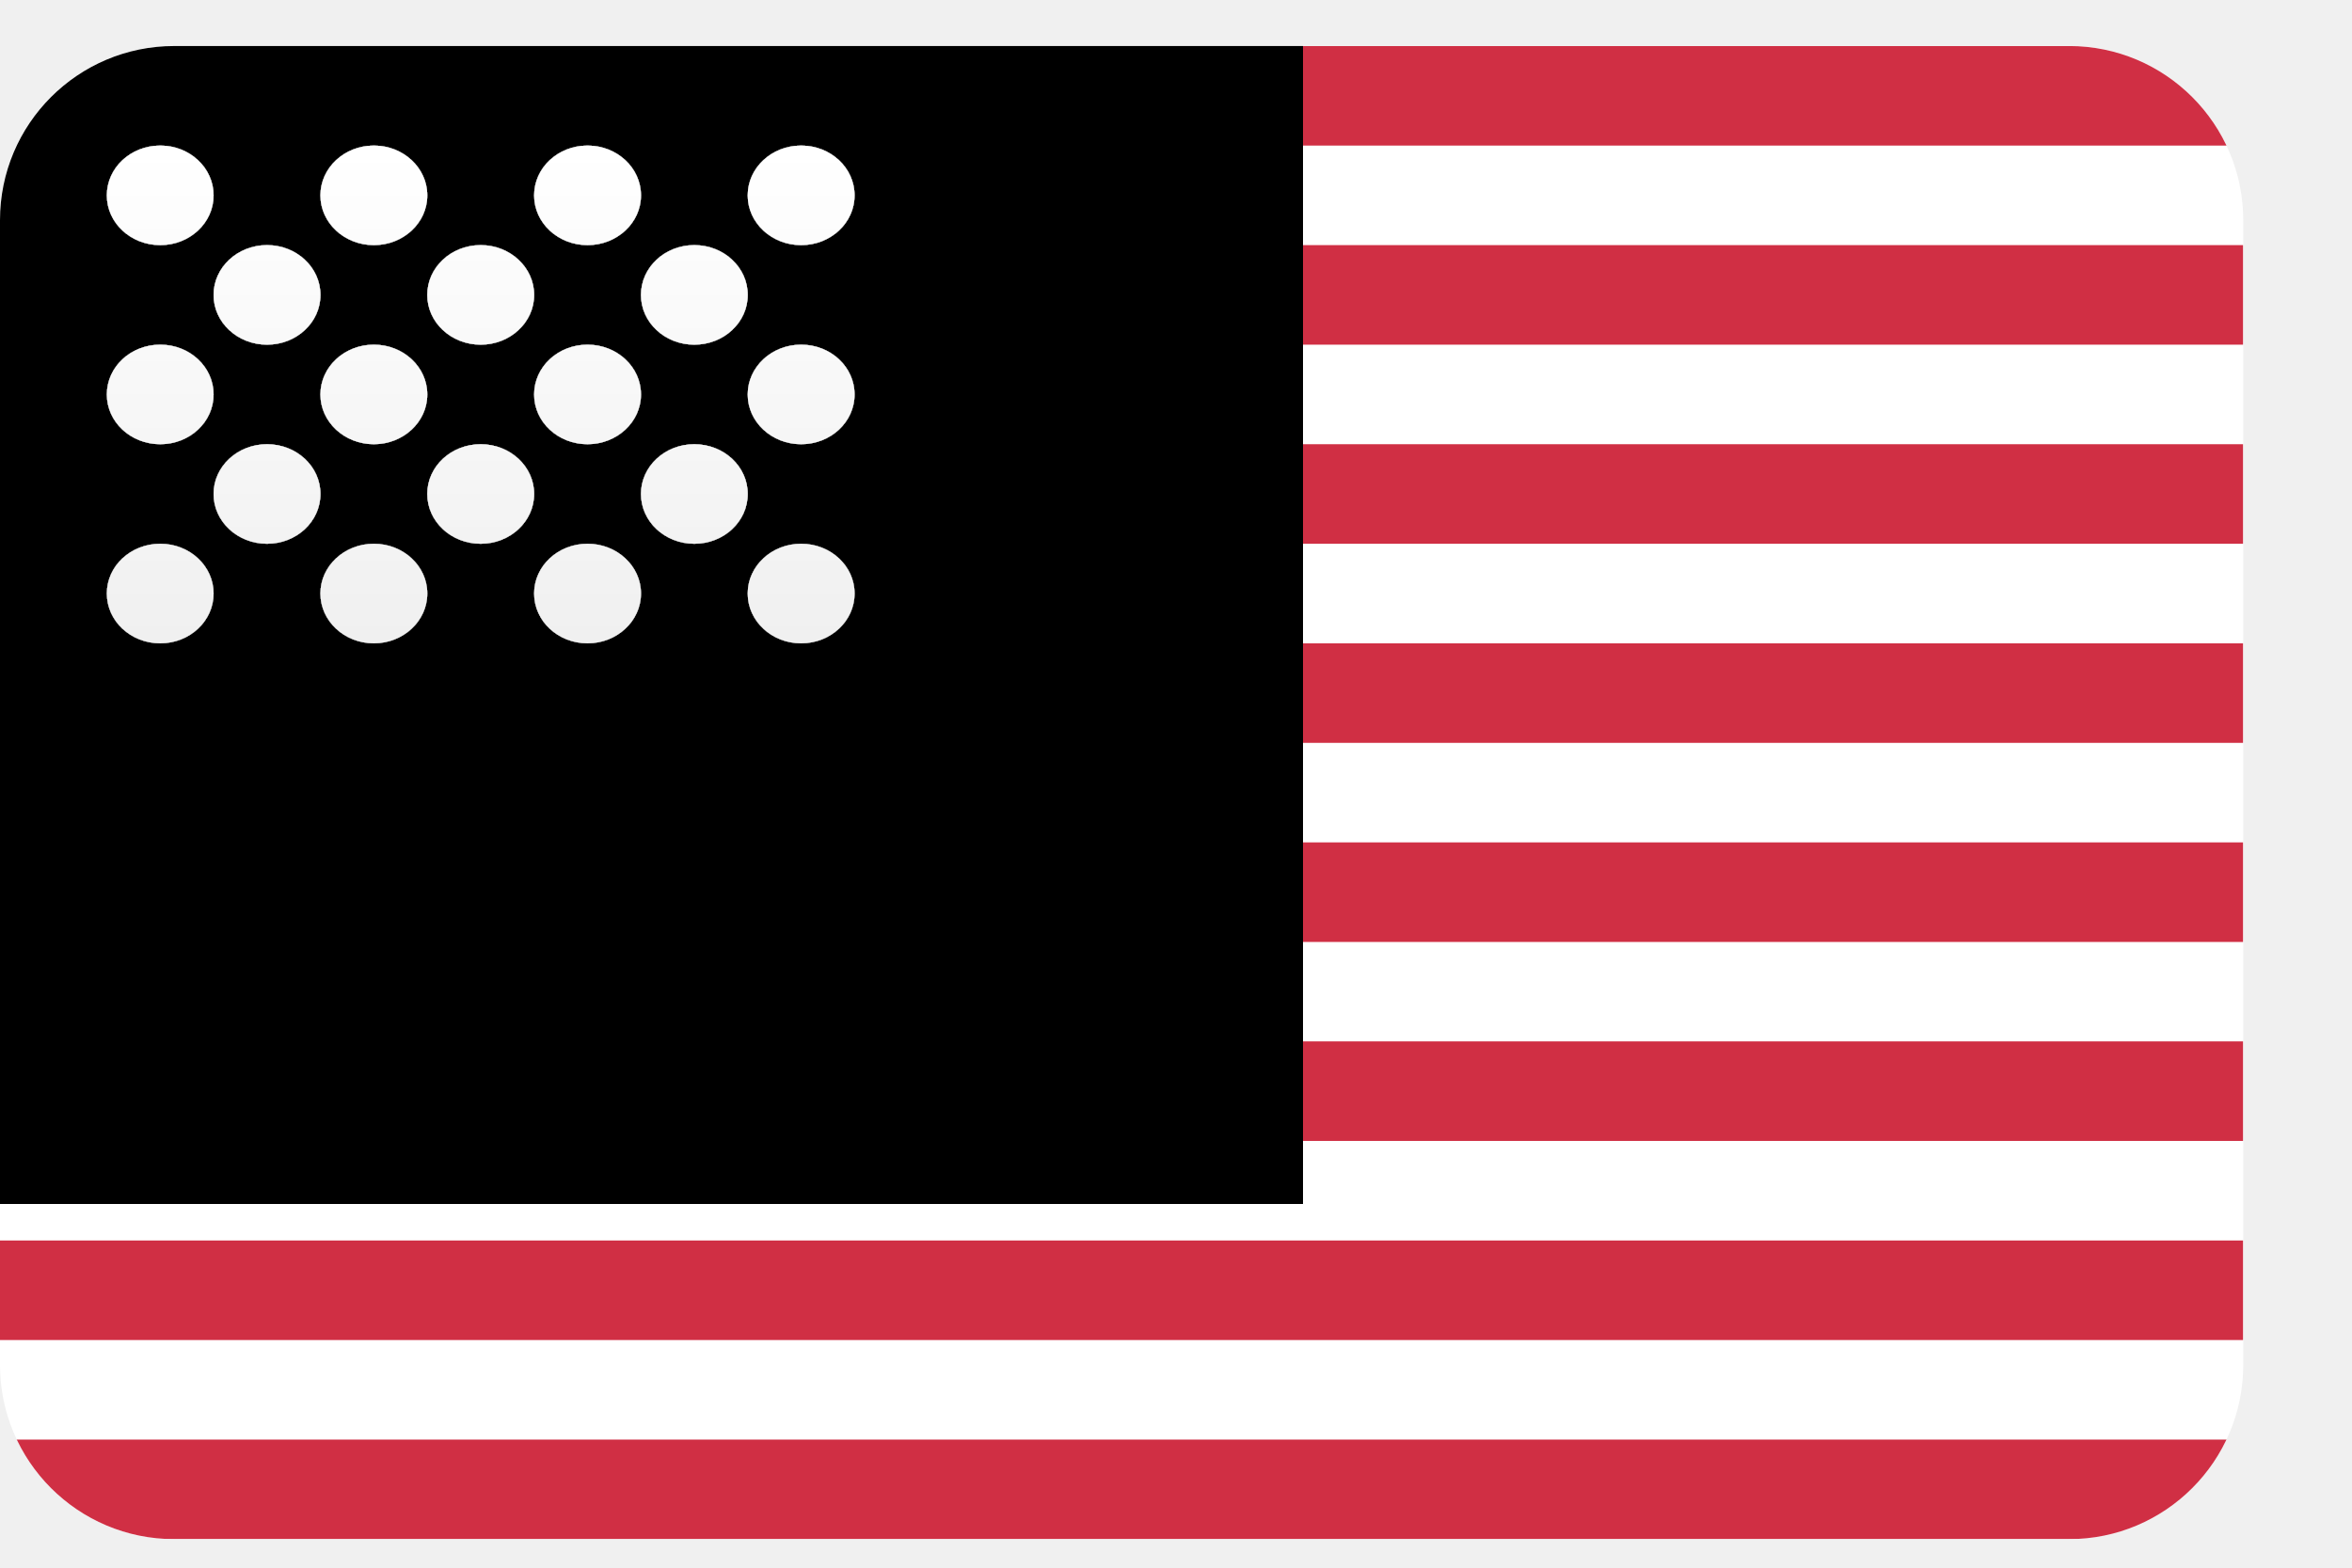
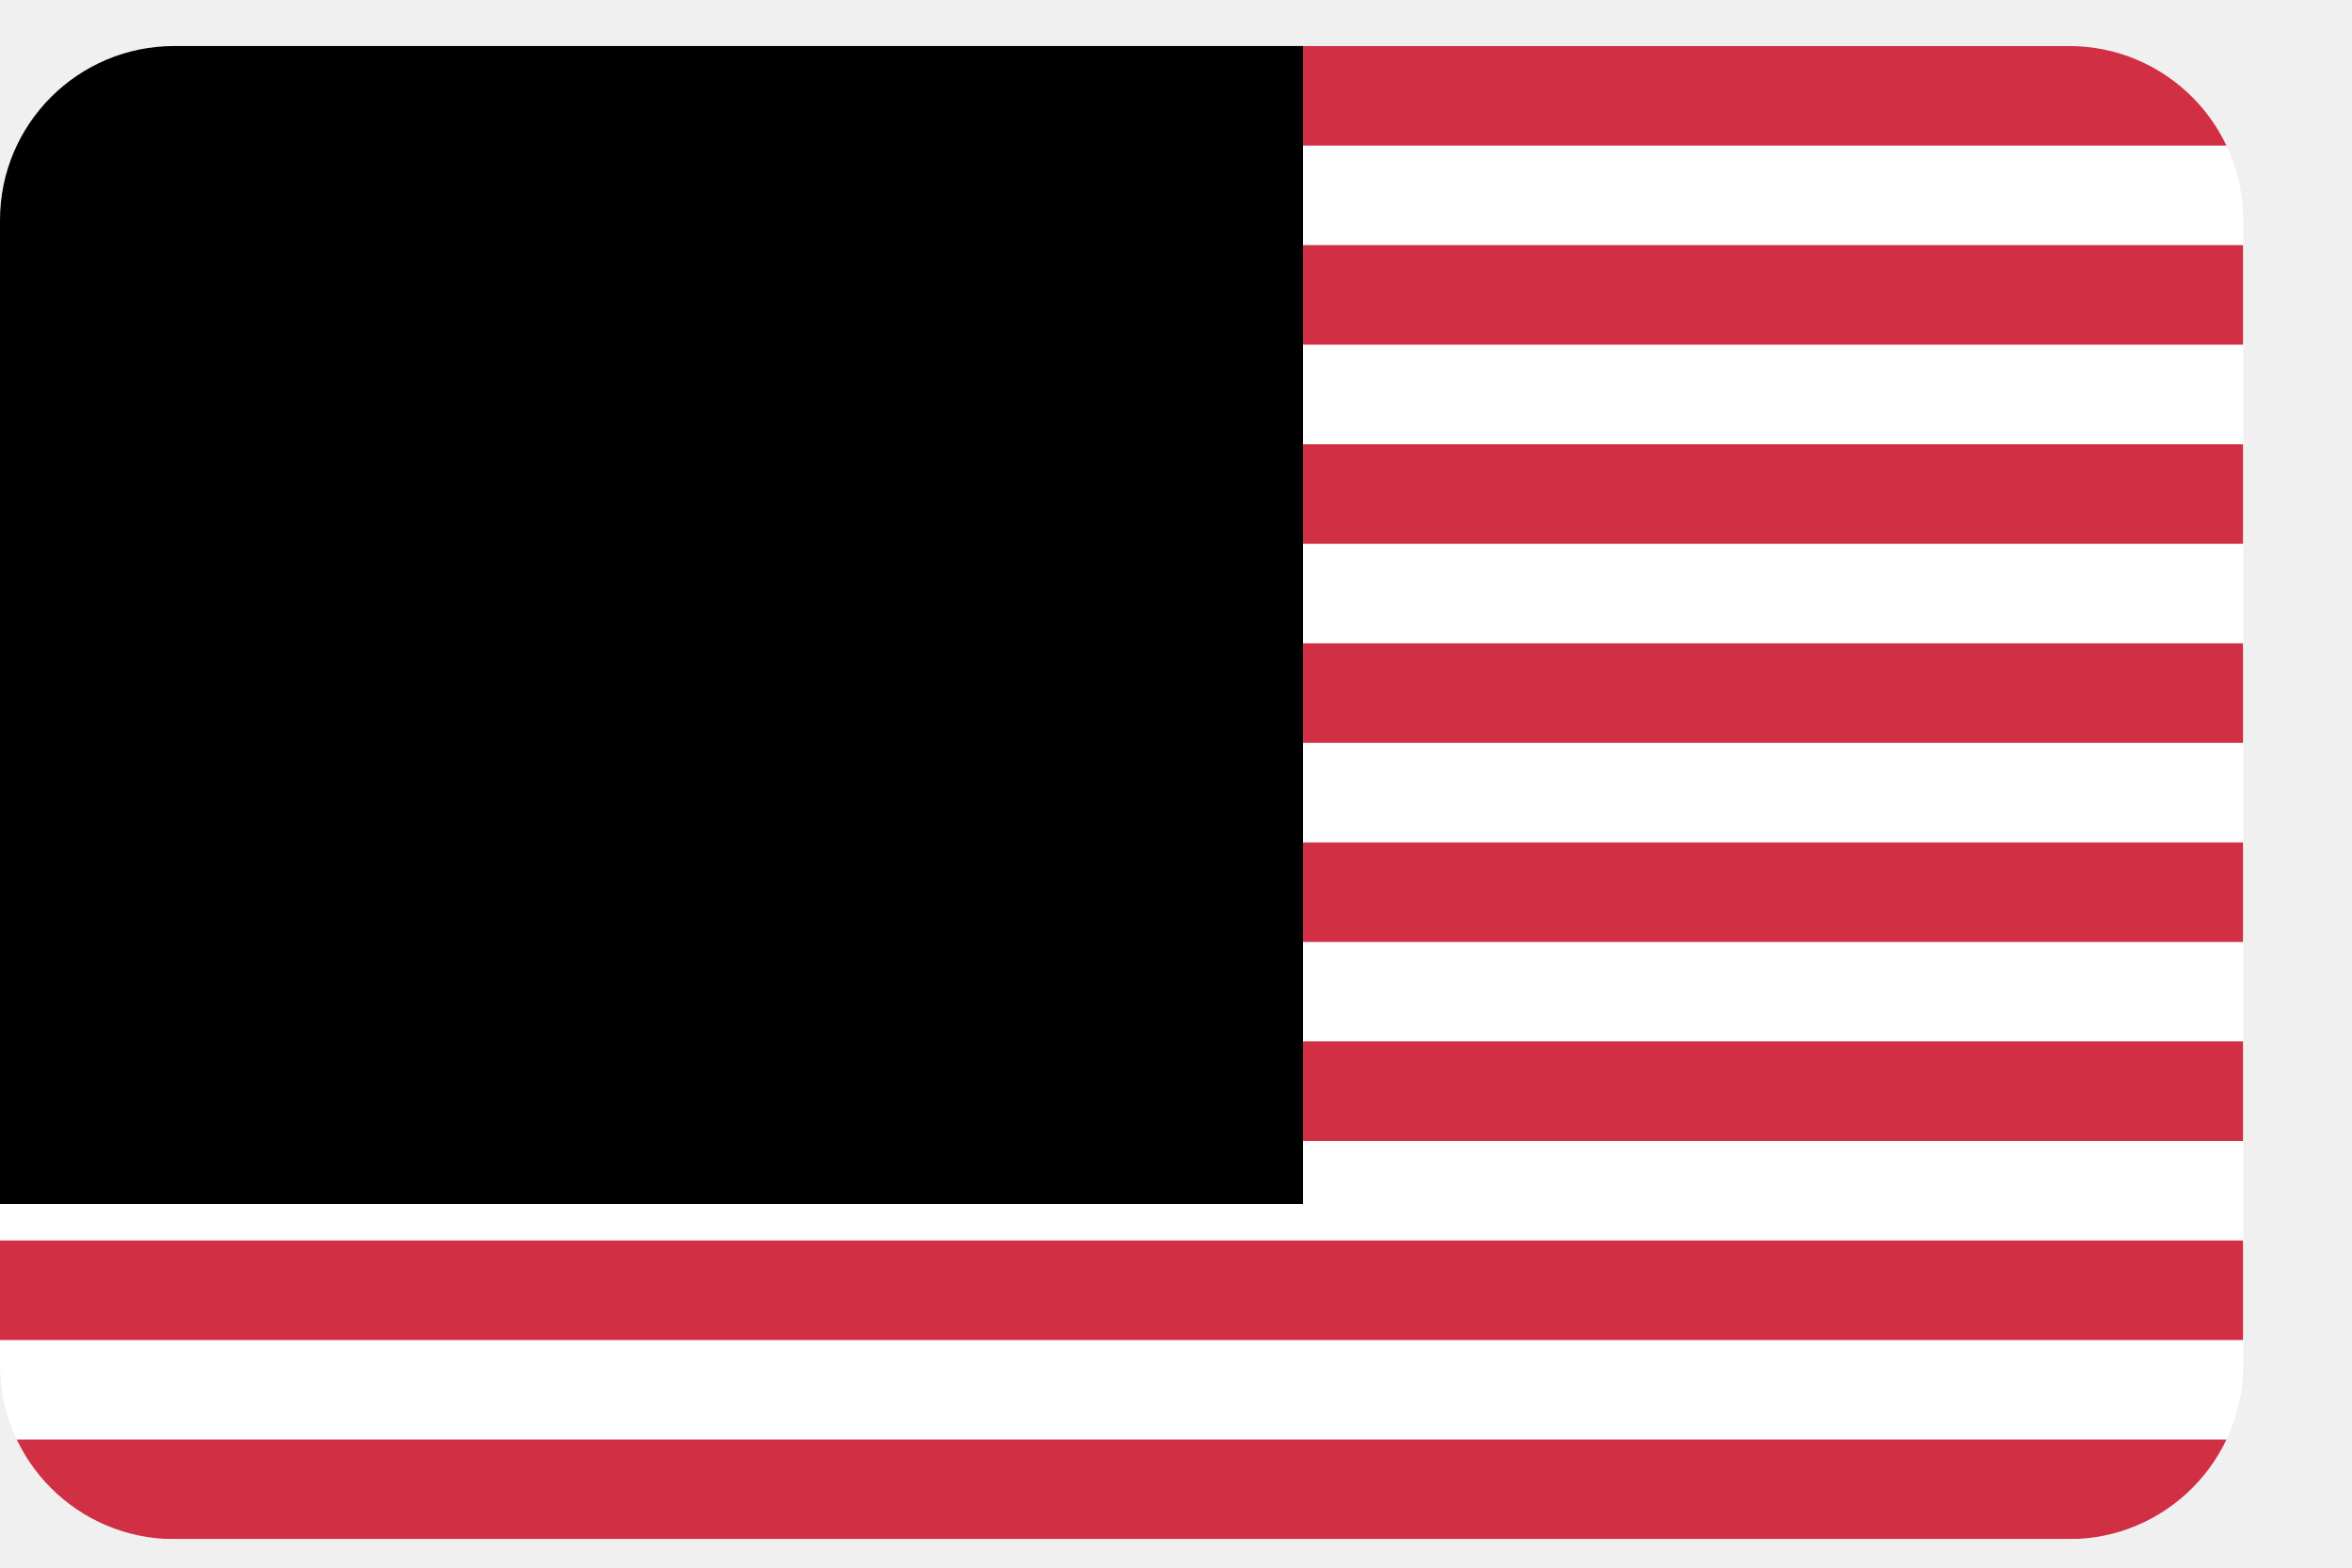
<svg xmlns="http://www.w3.org/2000/svg" width="21" height="14" viewBox="0 0 21 14" fill="none">
  <g clip-path="url(#clip0_22_27)">
    <path d="M18.474 0.411H1.556C0.696 0.411 0 1.108 0 1.967V12.189C0 13.048 0.696 13.745 1.556 13.745H18.474C19.333 13.745 20.029 13.048 20.029 12.189V1.967C20.029 1.108 19.333 0.411 18.474 0.411Z" fill="white" />
    <mask id="mask0_22_27" style="mask-type:alpha" maskUnits="userSpaceOnUse" x="0" y="0" width="21" height="14">
      <path d="M18.474 0.411H1.556C0.696 0.411 0 1.108 0 1.967V12.189C0 13.048 0.696 13.745 1.556 13.745H18.474C19.333 13.745 20.029 13.048 20.029 12.189V1.967C20.029 1.108 19.333 0.411 18.474 0.411Z" fill="white" />
    </mask>
    <g mask="url(#mask0_22_27)">
      <path fillRule="evenodd" clip-rule="evenodd" d="M20.029 0.411H0V1.3H20.029V0.411ZM20.029 2.189H0V3.078H20.029V2.189ZM0 3.967H20.029V4.856H0V3.967ZM20.029 5.745H0V6.634H20.029V5.745ZM0 7.523H20.029V8.412H0V7.523ZM20.029 9.3H0V10.189H20.029V9.3ZM0 11.078H20.029V11.967H0V11.078ZM20.029 12.856H0V13.745H20.029V12.856Z" fill="#D02F44" />
      <path d="M8.584 0.411H0V6.634H8.584V0.411Z" fill="#46467F" />
      <g filter="url(#filter0_d_22_27)">
        <path fillRule="evenodd" clip-rule="evenodd" d="M1.907 1.745C1.907 1.99 1.694 2.189 1.431 2.189C1.167 2.189 0.954 1.99 0.954 1.745C0.954 1.499 1.167 1.3 1.431 1.3C1.694 1.3 1.907 1.499 1.907 1.745ZM3.815 1.745C3.815 1.99 3.601 2.189 3.338 2.189C3.075 2.189 2.861 1.99 2.861 1.745C2.861 1.499 3.075 1.3 3.338 1.3C3.601 1.3 3.815 1.499 3.815 1.745ZM5.246 2.189C5.509 2.189 5.723 1.99 5.723 1.745C5.723 1.499 5.509 1.3 5.246 1.3C4.982 1.3 4.769 1.499 4.769 1.745C4.769 1.99 4.982 2.189 5.246 2.189ZM7.63 1.745C7.63 1.99 7.417 2.189 7.153 2.189C6.89 2.189 6.676 1.99 6.676 1.745C6.676 1.499 6.89 1.3 7.153 1.3C7.417 1.3 7.63 1.499 7.63 1.745ZM2.384 3.078C2.648 3.078 2.861 2.879 2.861 2.634C2.861 2.388 2.648 2.189 2.384 2.189C2.121 2.189 1.907 2.388 1.907 2.634C1.907 2.879 2.121 3.078 2.384 3.078ZM4.769 2.634C4.769 2.879 4.555 3.078 4.292 3.078C4.028 3.078 3.815 2.879 3.815 2.634C3.815 2.388 4.028 2.189 4.292 2.189C4.555 2.189 4.769 2.388 4.769 2.634ZM6.199 3.078C6.463 3.078 6.676 2.879 6.676 2.634C6.676 2.388 6.463 2.189 6.199 2.189C5.936 2.189 5.723 2.388 5.723 2.634C5.723 2.879 5.936 3.078 6.199 3.078ZM7.63 3.523C7.63 3.768 7.417 3.967 7.153 3.967C6.89 3.967 6.676 3.768 6.676 3.523C6.676 3.277 6.89 3.078 7.153 3.078C7.417 3.078 7.63 3.277 7.63 3.523ZM5.246 3.967C5.509 3.967 5.723 3.768 5.723 3.523C5.723 3.277 5.509 3.078 5.246 3.078C4.982 3.078 4.769 3.277 4.769 3.523C4.769 3.768 4.982 3.967 5.246 3.967ZM3.815 3.523C3.815 3.768 3.601 3.967 3.338 3.967C3.075 3.967 2.861 3.768 2.861 3.523C2.861 3.277 3.075 3.078 3.338 3.078C3.601 3.078 3.815 3.277 3.815 3.523ZM1.431 3.967C1.694 3.967 1.907 3.768 1.907 3.523C1.907 3.277 1.694 3.078 1.431 3.078C1.167 3.078 0.954 3.277 0.954 3.523C0.954 3.768 1.167 3.967 1.431 3.967ZM2.861 4.411C2.861 4.657 2.648 4.856 2.384 4.856C2.121 4.856 1.907 4.657 1.907 4.411C1.907 4.166 2.121 3.967 2.384 3.967C2.648 3.967 2.861 4.166 2.861 4.411ZM4.292 4.856C4.555 4.856 4.769 4.657 4.769 4.411C4.769 4.166 4.555 3.967 4.292 3.967C4.028 3.967 3.815 4.166 3.815 4.411C3.815 4.657 4.028 4.856 4.292 4.856ZM6.676 4.411C6.676 4.657 6.463 4.856 6.199 4.856C5.936 4.856 5.723 4.657 5.723 4.411C5.723 4.166 5.936 3.967 6.199 3.967C6.463 3.967 6.676 4.166 6.676 4.411ZM7.153 5.745C7.417 5.745 7.63 5.546 7.63 5.3C7.63 5.055 7.417 4.856 7.153 4.856C6.89 4.856 6.676 5.055 6.676 5.3C6.676 5.546 6.89 5.745 7.153 5.745ZM5.723 5.3C5.723 5.546 5.509 5.745 5.246 5.745C4.982 5.745 4.769 5.546 4.769 5.3C4.769 5.055 4.982 4.856 5.246 4.856C5.509 4.856 5.723 5.055 5.723 5.3ZM3.338 5.745C3.601 5.745 3.815 5.546 3.815 5.3C3.815 5.055 3.601 4.856 3.338 4.856C3.075 4.856 2.861 5.055 2.861 5.3C2.861 5.546 3.075 5.745 3.338 5.745ZM1.907 5.3C1.907 5.546 1.694 5.745 1.431 5.745C1.167 5.745 0.954 5.546 0.954 5.3C0.954 5.055 1.167 4.856 1.431 4.856C1.694 4.856 1.907 5.055 1.907 5.3Z" fill="url(#paint0_linear_22_27)" />
      </g>
    </g>
  </g>
  <defs>
    <filter id="filter0_d_22_27" x="-3.046" y="-1.7" width="14.677" height="12.444" filterUnits="userSpaceOnUse" colorInterpolationFilters="sRGB">
      <feFlood floodOpacity="0" result="BackgroundImageFix" />
      <feColorMatrix in="SourceAlpha" type="matrix" values="0 0 0 0 0 0 0 0 0 0 0 0 0 0 0 0 0 0 127 0" result="hardAlpha" />
      <feOffset dy="1" />
      <feGaussianBlur stdDeviation="2" />
      <feColorMatrix type="matrix" values="0 0 0 0 0 0 0 0 0 0 0 0 0 0 0 0 0 0 0.06 0" />
      <feBlend mode="normal" in2="BackgroundImageFix" result="effect1_dropShadow_22_27" />
      <feBlend mode="normal" in="SourceGraphic" in2="effect1_dropShadow_22_27" result="shape" />
    </filter>
    <linearGradient id="paint0_linear_22_27" x1="0.954" y1="1.3" x2="0.954" y2="5.745" gradientUnits="userSpaceOnUse">
-       <stop stop-color="white" />
-       <stop offset="1" stop-color="#F0F0F0" />
+       <stop stopColor="white" />
+       <stop offset="1" stopColor="#F0F0F0" />
    </linearGradient>
    <clipPath id="clip0_22_27">
      <rect width="20.222" height="14" fill="white" />
    </clipPath>
  </defs>
</svg>
